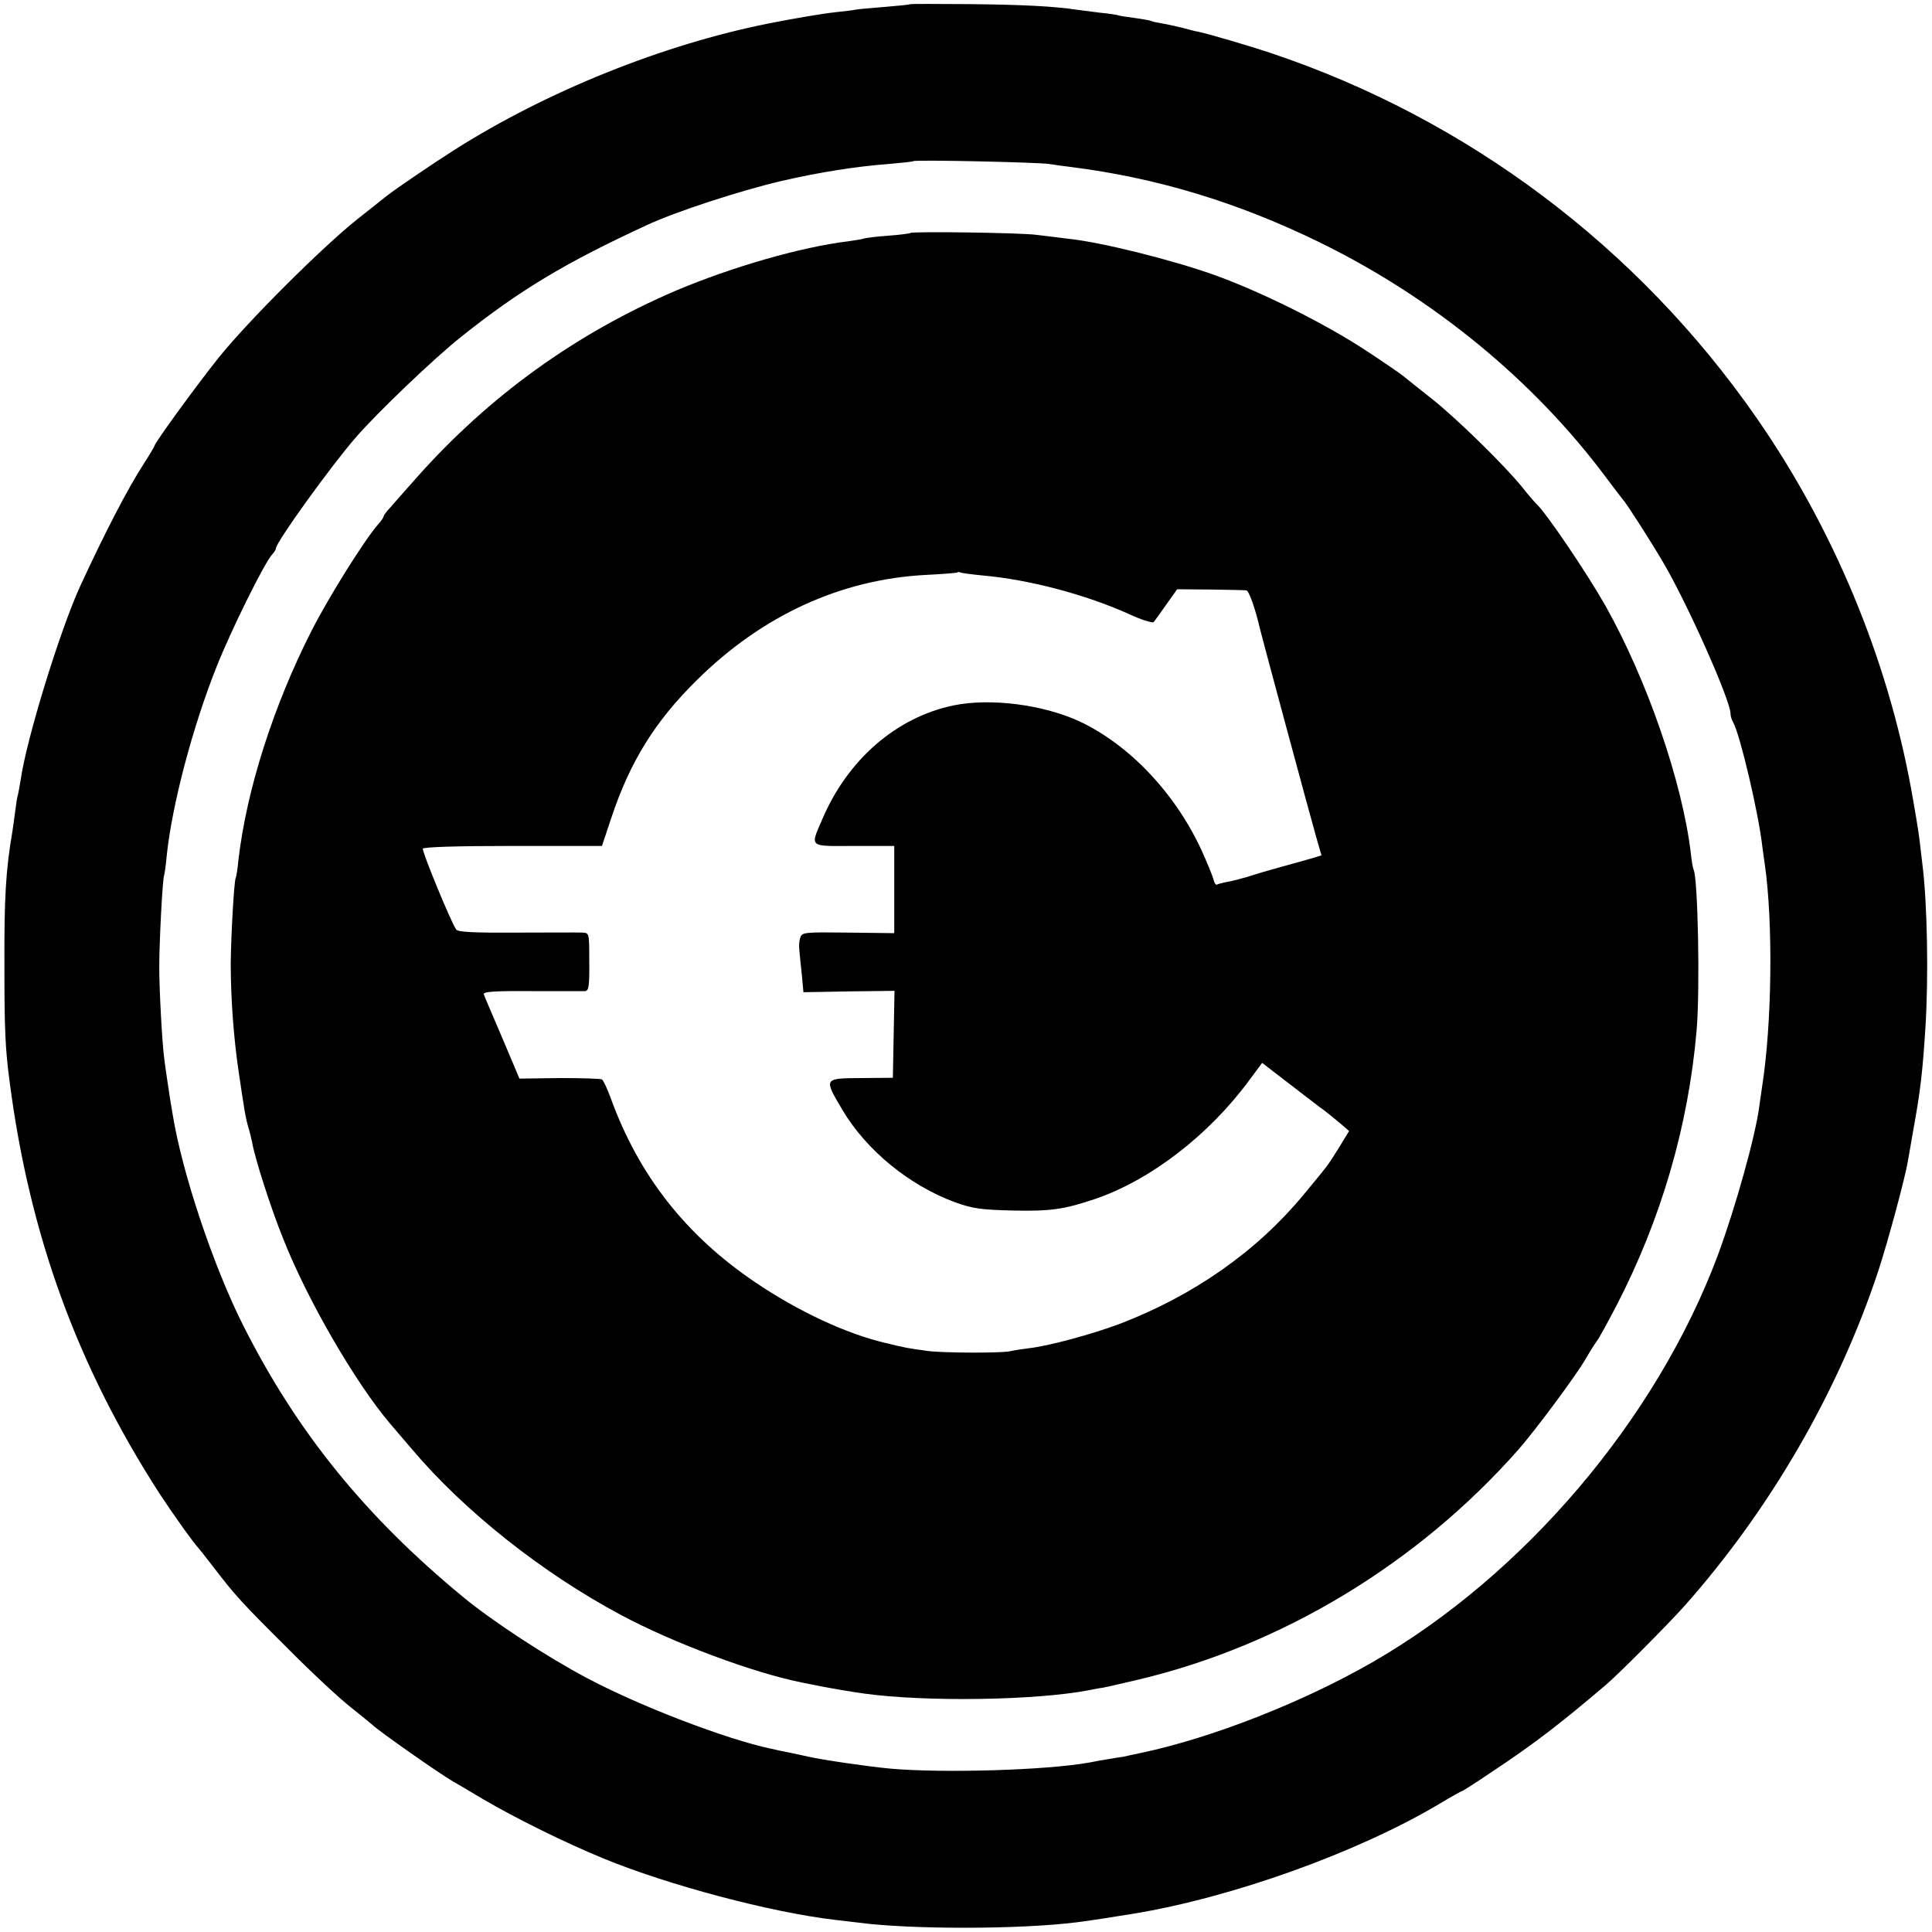
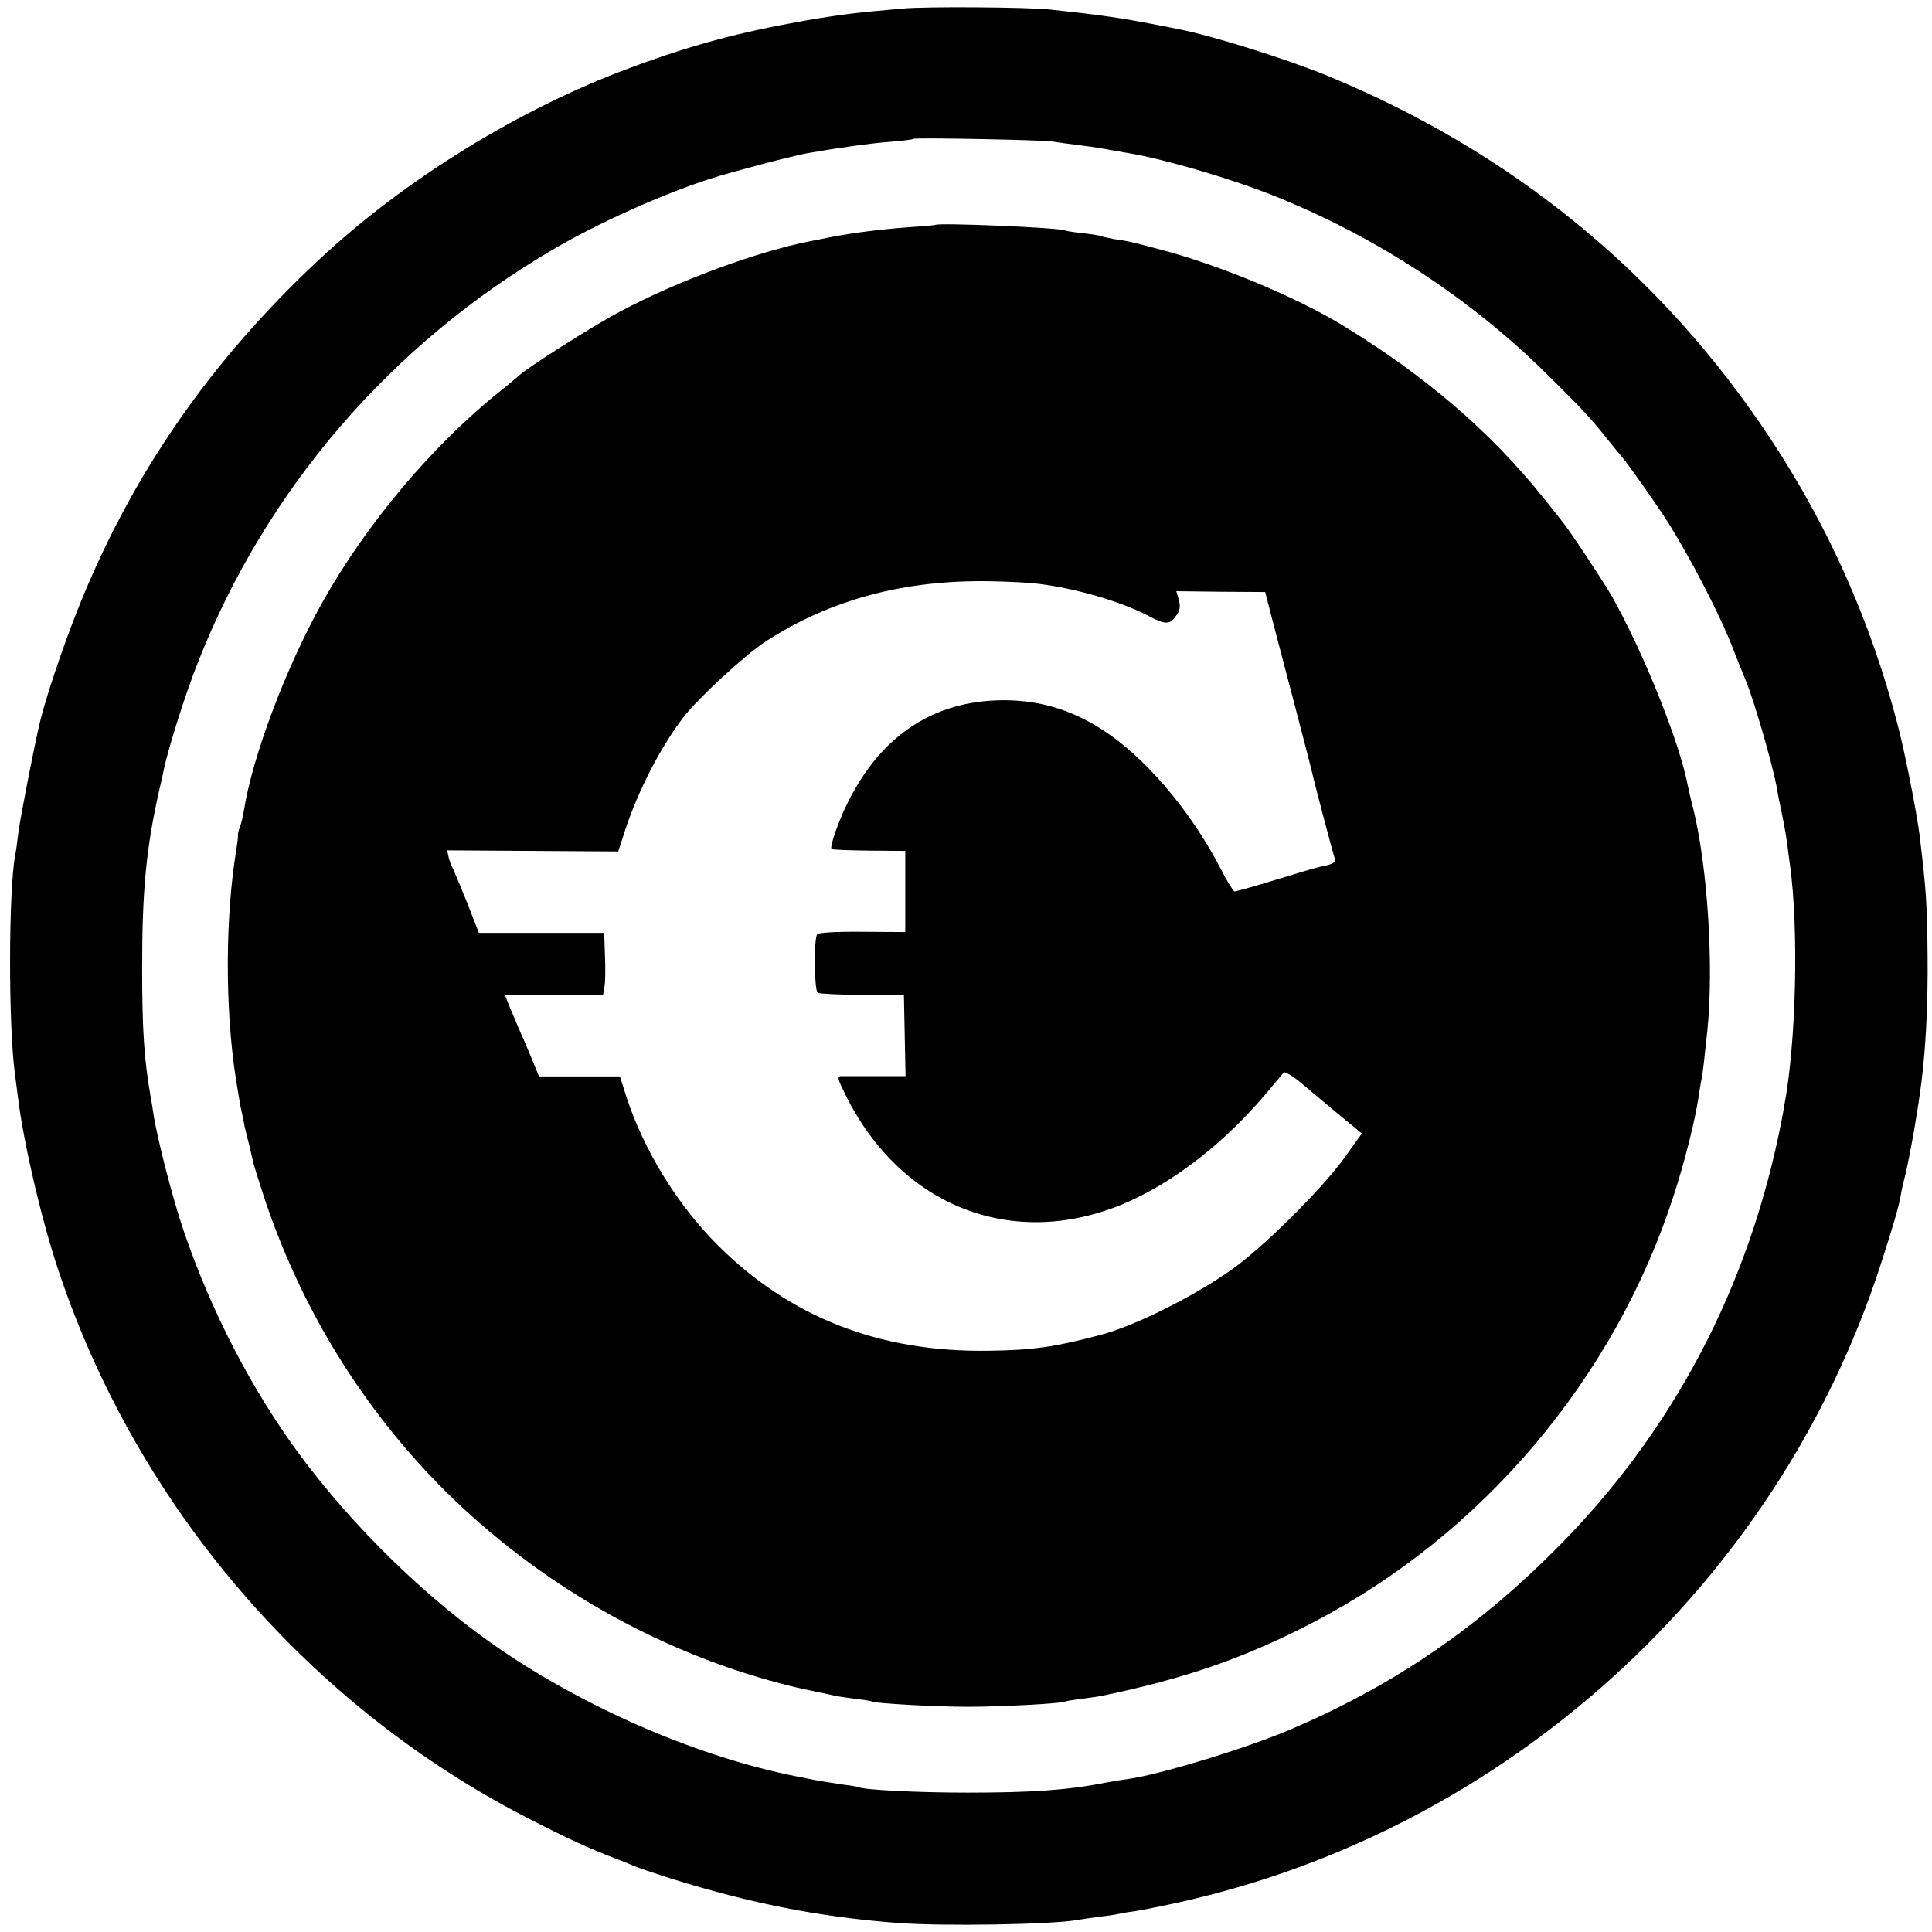
<svg xmlns="http://www.w3.org/2000/svg" version="1.0" width="700pt" height="700pt" viewBox="0 0 700 700" preserveAspectRatio="xMidYMid meet">
  <g transform="translate(0,700) scale(0.1,-0.1)" fill="#000000" stroke="none">
-     <path d="M3298 6985 c-2 -2 -43 -6 -92 -10 -50 -4 -97 -8 -106 -10 -9 -2 -41 -6 -71 -9 -47 -5 -148 -22 -244 -41 -382 -76 -805 -246 -1140 -459 -71 -45 -214 -142 -240 -163 -6 -4 -55 -44 -110 -87 -126 -100 -397 -370 -502 -501 -78 -97 -233 -310 -233 -320 0 -2 -17 -31 -37 -62 -60 -92 -145 -257 -233 -448 -72 -157 -194 -552 -215 -700 -4 -22 -8 -47 -10 -55 -3 -8 -7 -35 -10 -60 -3 -25 -8 -57 -10 -72 -24 -140 -30 -239 -29 -493 0 -224 3 -296 19 -415 72 -555 245 -1029 542 -1490 47 -72 126 -183 143 -200 3 -3 27 -34 55 -70 76 -99 97 -123 265 -290 85 -86 189 -183 230 -215 41 -33 77 -62 80 -65 21 -21 236 -172 292 -205 10 -5 58 -34 107 -63 121 -71 300 -159 436 -215 235 -97 609 -196 840 -223 33 -4 71 -8 85 -10 189 -25 581 -25 790 1 41 5 126 18 205 31 360 59 813 222 1108 397 43 26 81 47 83 47 3 0 53 32 112 72 155 103 244 172 410 313 47 40 219 213 284 285 310 349 558 775 704 1217 34 104 97 336 107 398 3 17 12 68 20 115 25 137 33 208 43 364 12 189 7 455 -11 596 -2 19 -7 58 -10 85 -3 28 -17 112 -31 189 -87 474 -282 942 -559 1341 -431 621 -1050 1085 -1761 1323 -84 28 -225 69 -262 77 -9 1 -35 8 -57 14 -22 5 -55 13 -74 16 -19 3 -37 7 -40 9 -3 2 -31 7 -61 11 -30 4 -57 8 -60 10 -3 1 -32 6 -65 9 -33 4 -71 9 -85 11 -81 12 -190 18 -382 20 -120 1 -219 1 -220 0z m502 -579 c19 -3 55 -8 80 -11 309 -39 602 -127 899 -272 412 -201 778 -501 1040 -853 31 -41 58 -77 61 -80 10 -9 98 -146 145 -226 87 -147 245 -501 245 -550 0 -8 4 -22 10 -32 24 -43 90 -320 105 -447 2 -16 6 -46 9 -65 31 -215 26 -584 -10 -810 -3 -19 -7 -51 -10 -70 -14 -107 -86 -365 -150 -538 -222 -594 -703 -1160 -1254 -1476 -253 -145 -580 -273 -835 -327 -33 -7 -62 -13 -65 -14 -3 0 -26 -4 -51 -8 -25 -4 -58 -10 -72 -13 -156 -28 -529 -39 -722 -22 -76 7 -242 31 -295 43 -14 3 -45 10 -70 15 -25 5 -54 11 -66 14 -162 34 -478 155 -669 257 -140 74 -338 203 -445 291 -356 293 -605 600 -800 988 -108 215 -220 551 -254 760 -3 19 -8 46 -10 60 -5 32 -18 119 -21 145 -8 61 -18 252 -18 330 0 92 12 325 18 335 1 3 6 34 9 69 19 184 94 468 181 686 53 133 172 374 201 406 8 8 14 19 14 23 0 21 197 295 289 401 79 91 283 286 381 364 213 170 380 270 675 406 103 48 336 124 485 159 139 32 272 53 391 62 46 4 86 8 88 10 6 6 449 -4 491 -10z" />
-     <path d="M3299 6156 c-2 -2 -39 -7 -81 -10 -43 -3 -83 -8 -90 -11 -7 -2 -31 -6 -53 -9 -174 -21 -425 -94 -626 -179 -362 -155 -676 -381 -939 -677 -41 -46 -85 -96 -97 -110 -13 -13 -23 -28 -23 -31 0 -3 -9 -17 -21 -30 -48 -55 -178 -262 -240 -384 -139 -273 -236 -579 -265 -830 -3 -33 -8 -63 -10 -66 -6 -11 -17 -209 -18 -309 0 -130 11 -275 29 -395 21 -143 25 -166 35 -200 5 -16 11 -42 14 -56 9 -54 67 -236 112 -347 87 -221 262 -523 389 -672 26 -30 61 -71 77 -90 191 -226 474 -450 759 -602 191 -102 479 -209 654 -244 11 -2 31 -6 45 -9 42 -9 136 -25 180 -31 225 -31 622 -25 815 12 11 2 34 7 50 9 17 3 76 17 132 30 520 124 1009 420 1372 830 62 70 215 276 247 333 15 26 33 54 39 62 7 8 39 67 72 130 161 311 260 649 290 995 13 147 5 556 -11 585 -2 3 -7 30 -10 60 -31 258 -158 626 -309 895 -68 120 -217 340 -251 370 -6 6 -29 32 -51 60 -61 76 -234 246 -327 320 -46 36 -92 73 -103 82 -11 9 -73 52 -139 95 -148 97 -379 212 -547 272 -154 55 -411 119 -529 131 -30 4 -82 10 -114 14 -57 8 -450 13 -457 7z m261 -1241 c169 -15 374 -69 533 -141 43 -20 83 -32 87 -28 4 5 25 34 46 64 l39 55 120 -1 c66 -1 125 -2 131 -3 9 -1 32 -65 49 -139 10 -41 181 -675 205 -759 l18 -62 -32 -10 c-17 -5 -67 -19 -111 -31 -44 -12 -99 -28 -122 -36 -24 -7 -57 -16 -75 -19 -17 -3 -35 -8 -39 -10 -4 -3 -10 7 -13 21 -4 14 -23 60 -42 102 -95 207 -261 382 -440 467 -132 62 -326 87 -460 59 -206 -43 -383 -196 -475 -413 -44 -102 -51 -97 116 -96 l145 0 0 -158 0 -158 -167 2 c-156 2 -167 1 -173 -17 -4 -10 -6 -30 -4 -44 1 -14 5 -54 9 -90 l6 -65 165 3 165 2 -3 -157 -3 -158 -115 -1 c-136 -1 -136 0 -68 -115 87 -147 243 -274 408 -335 65 -23 92 -27 210 -30 135 -3 185 4 295 41 202 68 415 232 562 432 l46 62 100 -77 c55 -42 111 -86 126 -96 14 -11 40 -32 58 -47 l31 -27 -36 -59 c-45 -72 -36 -59 -130 -173 -169 -204 -397 -364 -666 -467 -99 -37 -256 -80 -329 -88 -25 -3 -56 -8 -68 -11 -35 -7 -241 -6 -296 1 -75 10 -84 12 -154 29 -142 33 -318 115 -474 221 -250 169 -420 386 -521 663 -13 36 -28 68 -33 71 -5 3 -74 5 -154 5 l-145 -2 -62 147 c-34 80 -65 151 -67 158 -4 10 35 13 173 12 99 0 186 0 194 0 13 1 16 18 15 106 0 105 0 105 -25 106 -14 1 -120 0 -236 0 -160 -1 -214 2 -221 11 -17 22 -124 282 -121 293 2 6 119 10 326 10 l323 0 34 102 c68 204 158 349 309 498 237 235 522 366 831 382 61 3 112 7 114 9 2 2 7 2 10 0 3 -2 40 -7 81 -11z" />
+     <path d="M3270 6969 c-170 -15 -221 -21 -355 -44 -238 -42 -413 -89 -635 -172 -399 -148 -812 -403 -1120 -690 -402 -374 -690 -793 -883 -1283 -54 -138 -111 -308 -132 -395 -19 -78 -74 -360 -79 -406 -4 -31 -8 -66 -11 -77 -24 -129 -25 -615 -1 -792 2 -14 7 -52 11 -85 19 -159 84 -440 145 -623 285 -859 910 -1587 1715 -1996 133 -68 212 -104 295 -136 30 -11 64 -25 75 -30 11 -5 72 -26 135 -46 287 -90 541 -140 820 -161 166 -13 569 -6 656 11 12 2 45 7 75 11 30 3 61 8 69 10 8 2 35 7 60 10 25 4 97 18 160 32 1188 263 2167 1151 2543 2308 46 142 66 210 74 255 2 14 8 41 13 60 11 40 36 173 45 235 4 22 8 51 10 65 21 138 31 317 29 510 -2 192 -5 233 -29 435 -11 84 -54 305 -81 405 -97 370 -249 712 -459 1030 -393 596 -937 1041 -1609 1317 -147 60 -421 146 -539 168 -12 3 -56 11 -97 19 -112 22 -201 34 -370 52 -81 8 -444 11 -530 3z m545 -482 c11 -2 47 -7 80 -11 33 -4 83 -11 110 -16 28 -5 66 -12 85 -15 127 -21 363 -90 520 -152 372 -148 718 -374 998 -652 130 -128 157 -158 227 -246 22 -27 42 -52 45 -55 11 -10 127 -175 162 -230 84 -134 190 -338 237 -460 18 -47 39 -98 46 -115 28 -66 94 -293 111 -380 4 -22 8 -44 9 -50 14 -64 26 -127 30 -160 3 -22 7 -56 10 -75 33 -236 23 -651 -21 -880 -2 -14 -6 -34 -8 -45 -117 -607 -396 -1137 -826 -1565 -289 -288 -591 -492 -961 -649 -164 -69 -472 -162 -584 -177 -16 -2 -52 -8 -80 -13 -135 -27 -268 -36 -500 -36 -182 0 -378 10 -395 20 -3 1 -27 6 -55 9 -41 6 -103 16 -125 21 -3 1 -23 5 -45 9 -344 68 -742 237 -1062 453 -267 180 -544 449 -745 723 -169 231 -313 510 -411 796 -40 115 -100 348 -112 434 -1 8 -5 33 -9 55 -24 137 -31 243 -31 470 0 279 15 433 61 638 9 38 17 74 18 81 18 82 76 267 123 386 247 627 700 1154 1290 1498 162 95 392 198 568 255 79 25 291 81 350 92 116 20 229 36 298 41 45 4 84 8 86 11 6 5 480 -4 506 -10z" />
+     <path d="M3388 6185 c-2 -1 -43 -5 -93 -8 -97 -7 -210 -21 -290 -37 -27 -6 -59 -12 -70 -14 -193 -38 -475 -142 -685 -253 -97 -51 -340 -205 -371 -235 -8 -7 -36 -31 -64 -53 -247 -197 -489 -484 -649 -771 -130 -233 -251 -554 -282 -749 -3 -21 -10 -49 -15 -62 -5 -13 -8 -27 -7 -31 1 -4 -2 -27 -6 -52 -40 -244 -41 -570 -2 -825 9 -55 18 -111 22 -125 3 -14 8 -36 10 -50 3 -14 10 -43 16 -65 5 -22 12 -49 14 -60 2 -11 18 -63 35 -115 133 -411 361 -783 664 -1084 336 -333 763 -578 1215 -696 46 -12 53 -14 130 -30 25 -5 56 -12 70 -15 14 -3 47 -7 75 -11 27 -3 52 -7 55 -9 12 -7 228 -19 350 -19 116 0 339 12 350 19 3 2 29 6 59 10 30 4 61 8 70 10 309 64 521 138 771 268 613 319 1091 885 1304 1545 41 126 78 274 91 362 3 20 7 47 10 60 5 24 10 72 21 175 24 234 1 593 -51 805 -8 30 -16 66 -19 80 -30 160 -160 483 -276 690 -32 55 -155 242 -184 276 -8 11 -36 46 -63 79 -193 242 -434 448 -738 632 -169 101 -441 214 -655 270 -103 27 -109 29 -165 37 -20 4 -40 8 -44 10 -3 2 -33 7 -66 11 -32 3 -62 8 -65 10 -17 10 -461 29 -472 20z m372 -1300 c135 -16 302 -64 402 -117 62 -33 78 -32 102 5 12 17 13 31 7 54 l-9 31 161 -2 161 -1 27 -105 c15 -58 53 -202 84 -320 31 -118 60 -231 64 -250 8 -34 67 -258 77 -291 3 -12 -4 -18 -28 -24 -46 -10 -38 -8 -190 -54 -75 -23 -140 -41 -145 -41 -4 0 -26 35 -48 78 -101 197 -253 382 -400 487 -124 88 -247 128 -390 128 -250 -1 -441 -126 -562 -368 -34 -67 -68 -164 -60 -171 2 -3 63 -5 136 -6 l131 -1 0 -147 0 -147 -156 1 c-93 1 -159 -3 -163 -9 -13 -17 -11 -204 2 -212 7 -4 80 -7 162 -8 l150 0 3 -147 3 -147 -108 0 c-60 0 -116 0 -126 0 -15 -1 -12 -11 19 -73 201 -401 604 -557 1004 -390 180 76 366 220 519 402 30 36 58 69 62 74 5 5 37 -15 72 -45 35 -30 86 -72 112 -94 27 -22 60 -50 74 -61 l25 -21 -60 -84 c-81 -114 -297 -329 -414 -411 -138 -97 -347 -201 -470 -234 -170 -45 -249 -56 -408 -58 -395 -6 -719 120 -983 384 -145 145 -268 345 -330 538 l-23 72 -146 0 -147 0 -28 68 c-15 37 -36 85 -46 107 -21 49 -49 117 -49 119 0 1 80 2 177 2 l178 -1 5 29 c3 15 4 66 2 112 l-3 84 -227 0 -227 0 -44 113 c-25 61 -48 117 -51 122 -4 6 -10 22 -14 37 l-6 27 310 -2 310 -2 26 80 c47 143 130 302 210 406 53 69 223 226 297 274 235 153 505 225 817 219 63 -1 140 -5 170 -9z" />
  </g>
</svg>
